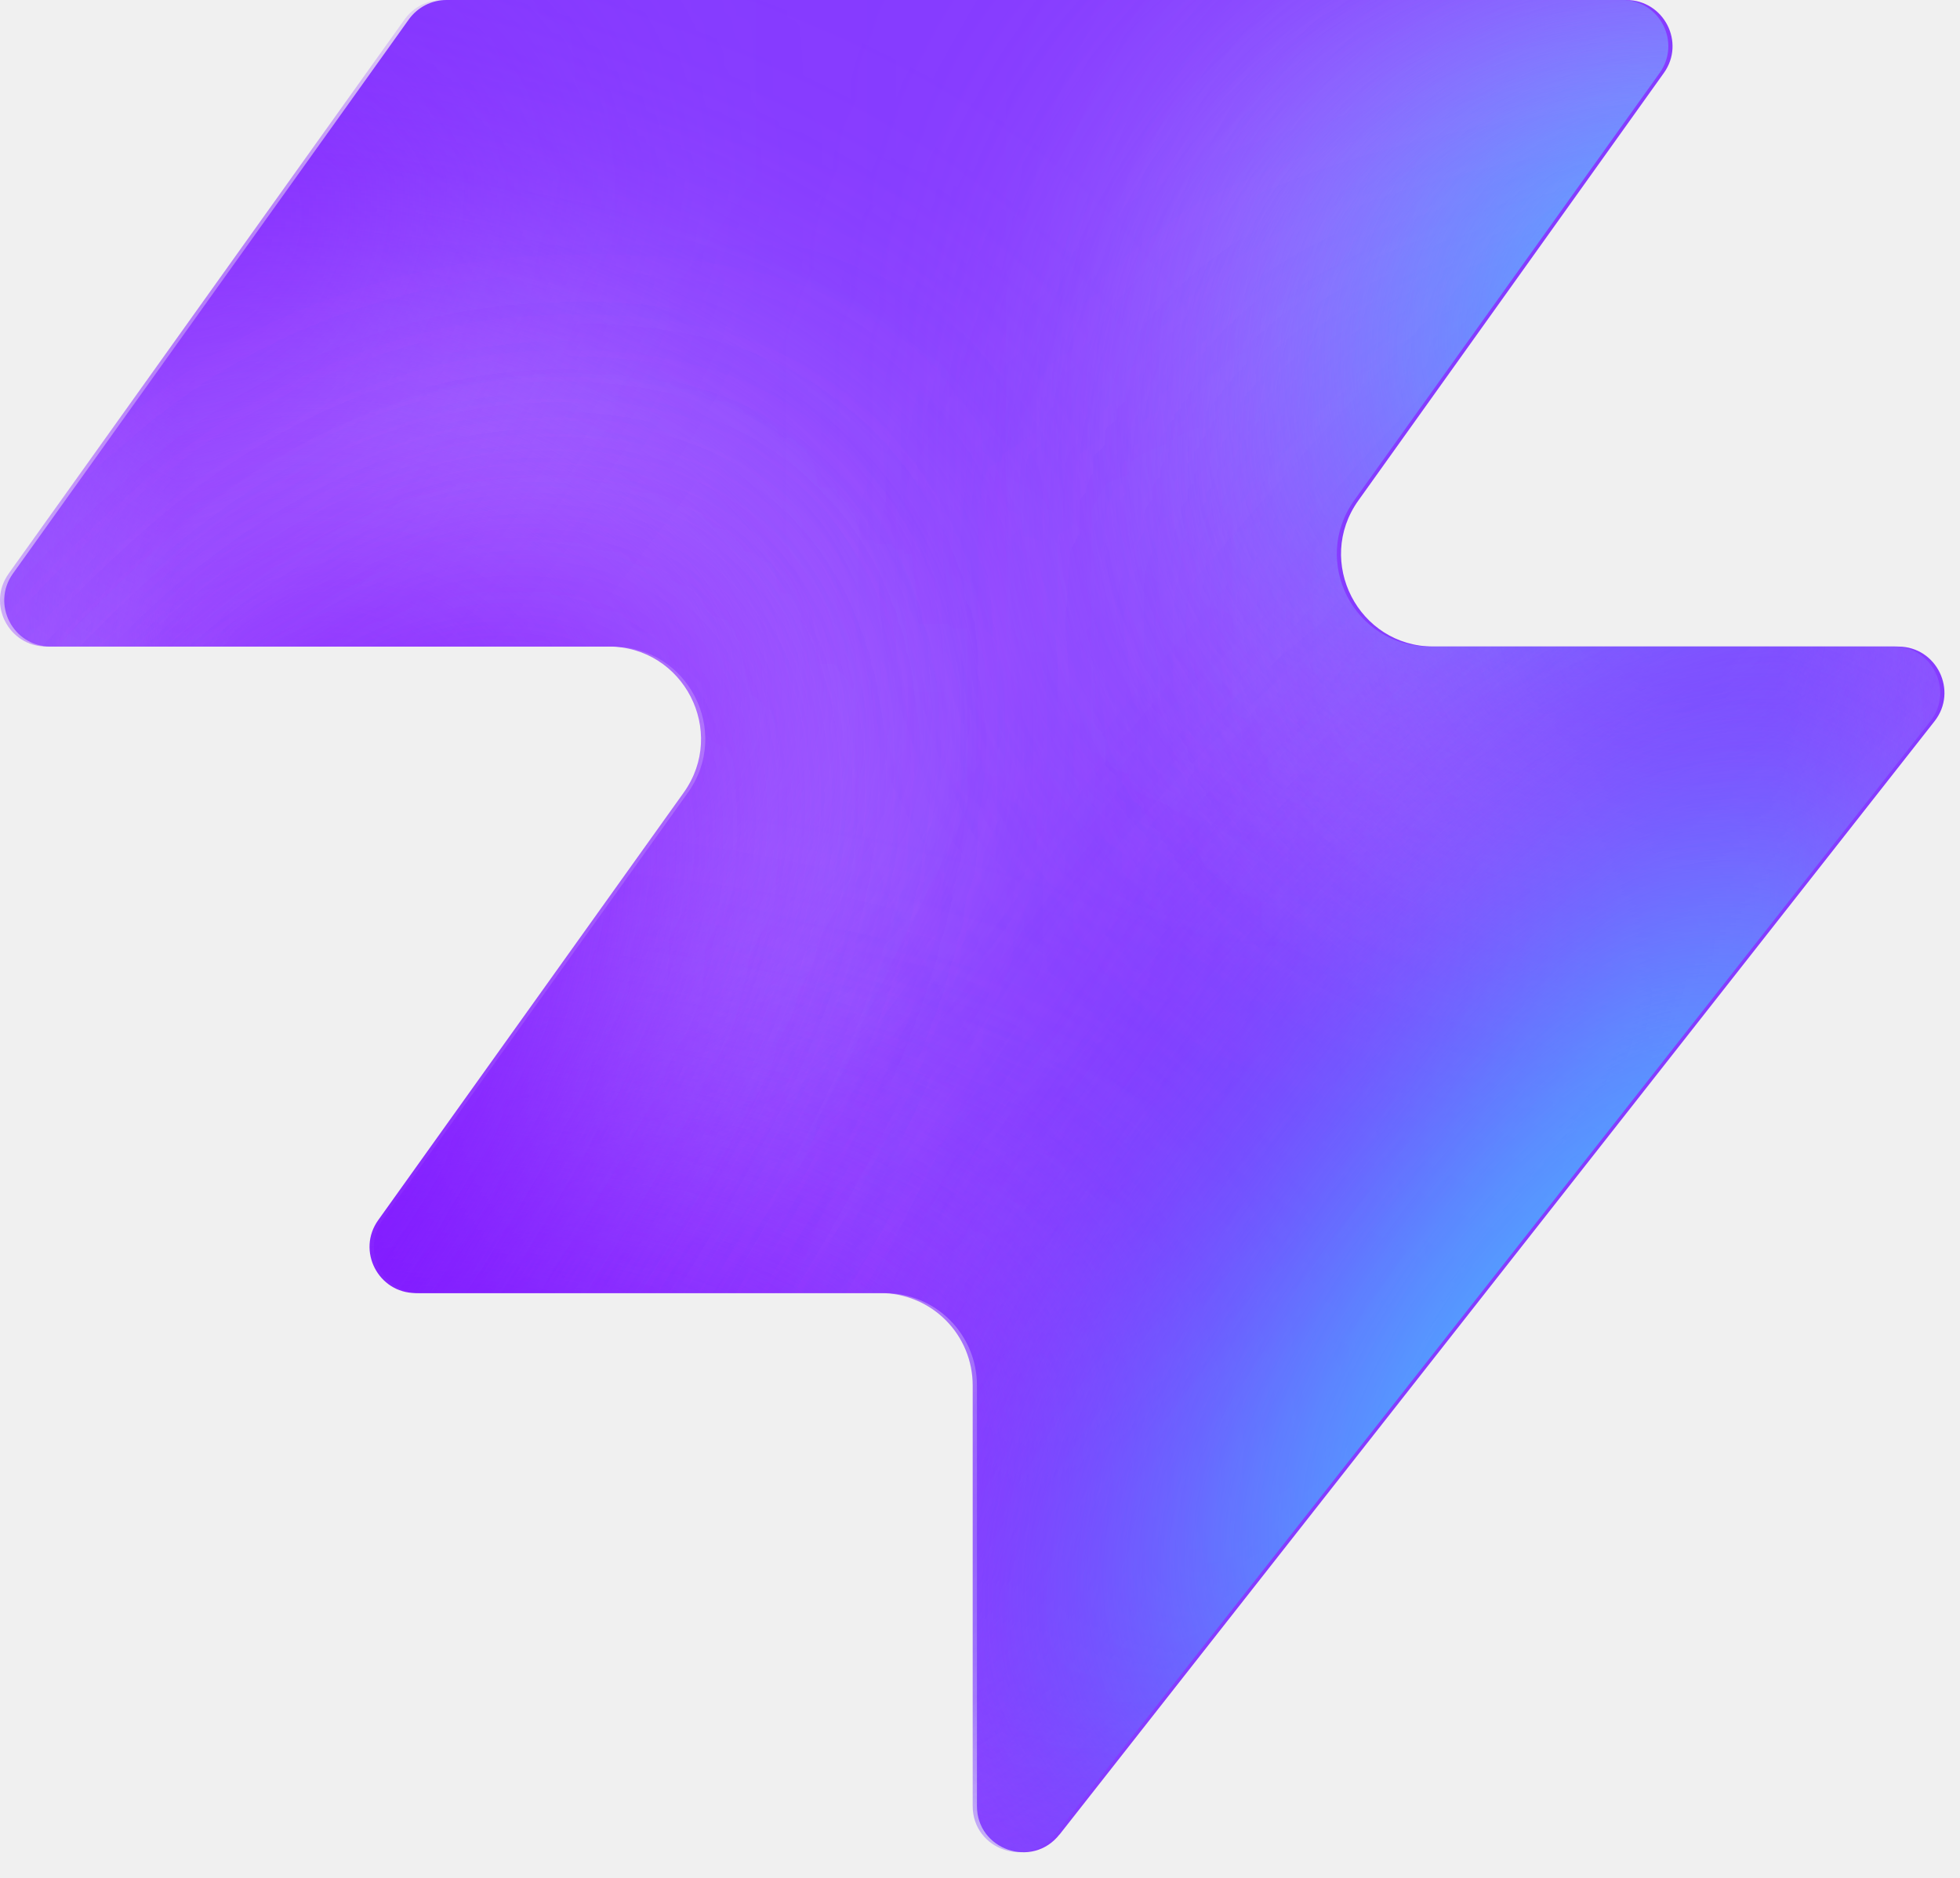
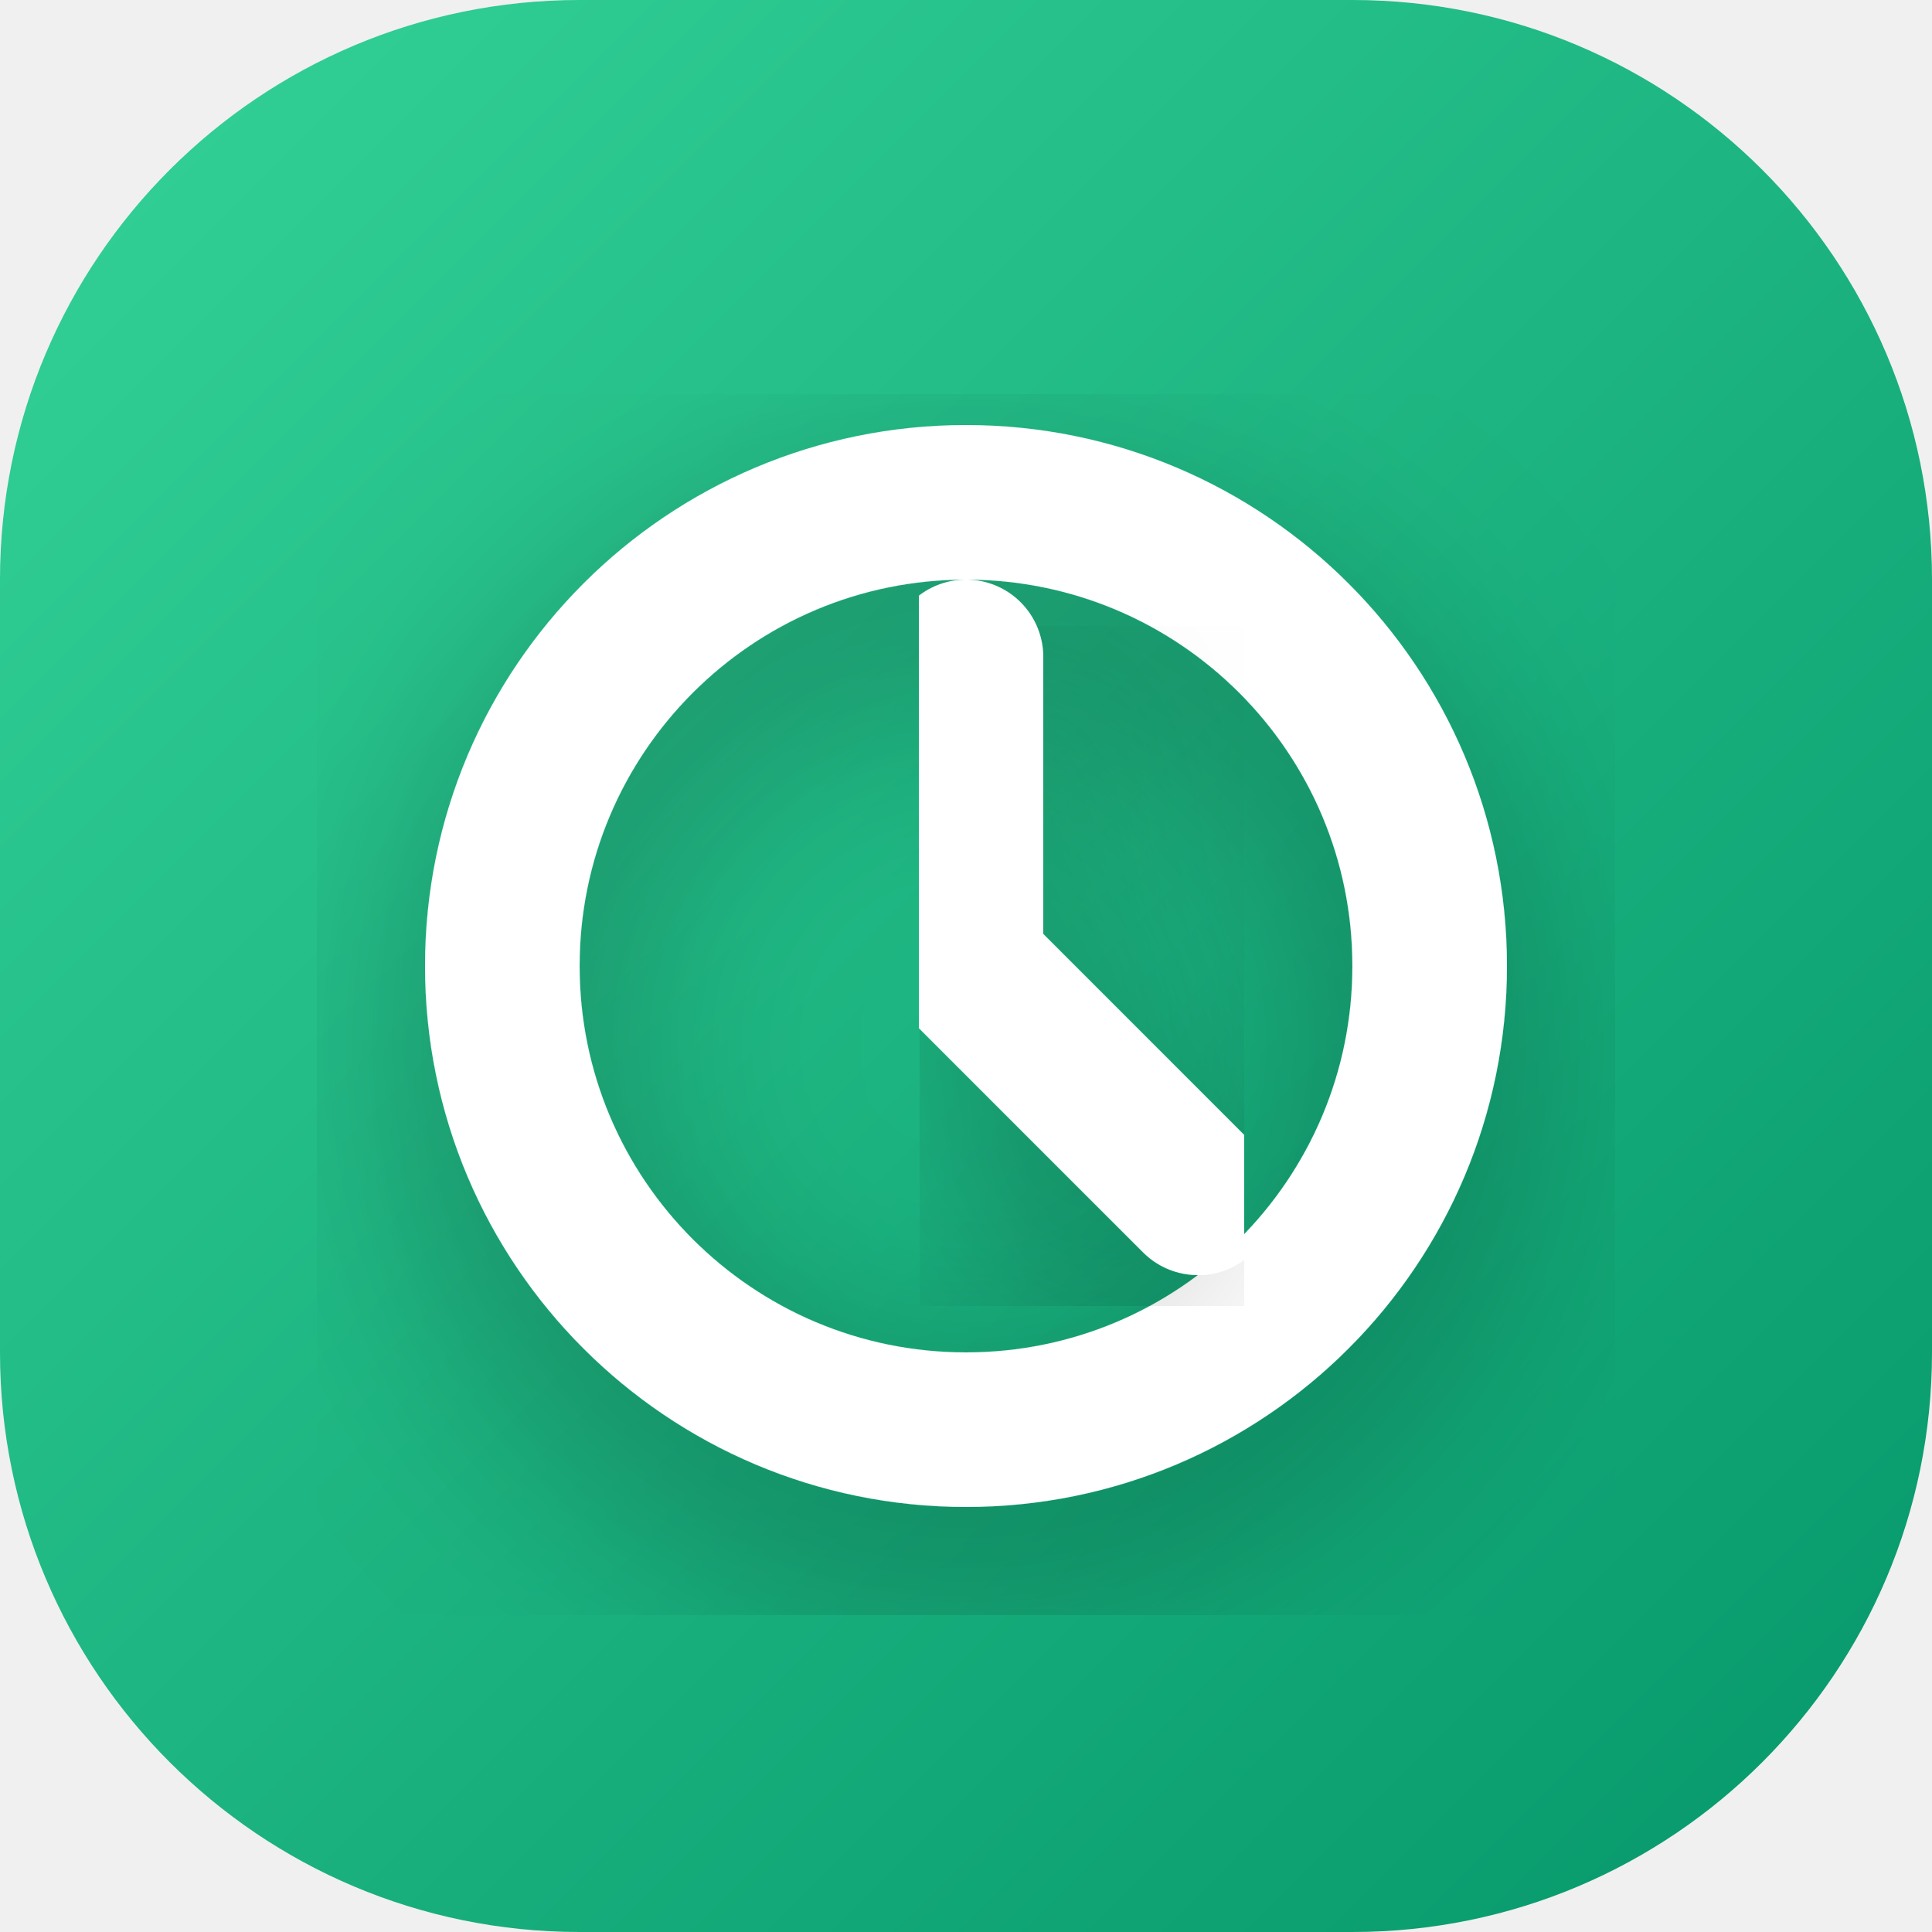
- <svg xmlns="http://www.w3.org/2000/svg" width="48" height="46" fill="none" viewBox="0 0 48 46">
-   <path fill="#863bff" d="M25.946 44.938c-.664.845-2.021.375-2.021-.698V33.937a2.26 2.26 0 0 0-2.262-2.262H10.287c-.92 0-1.456-1.04-.92-1.788l7.48-10.471c1.07-1.497 0-3.578-1.842-3.578H1.237c-.92 0-1.456-1.04-.92-1.788L10.013.474c.214-.297.556-.474.92-.474h28.894c.92 0 1.456 1.04.92 1.788l-7.48 10.471c-1.07 1.498 0 3.579 1.842 3.579h11.377c.943 0 1.473 1.088.89 1.83L25.947 44.94z" style="fill:#863bff;fill:color(display-p3 .525 .23 1);fill-opacity:1" />
-   <mask id="a" width="48" height="46" x="0" y="0" maskUnits="userSpaceOnUse" style="mask-type:alpha">
-     <path fill="#000" d="M25.842 44.938c-.664.844-2.021.375-2.021-.698V33.937a2.26 2.26 0 0 0-2.262-2.262H10.183c-.92 0-1.456-1.04-.92-1.788l7.48-10.471c1.07-1.498 0-3.579-1.842-3.579H1.133c-.92 0-1.456-1.04-.92-1.787L9.91.473c.214-.297.556-.474.92-.474h28.894c.92 0 1.456 1.04.92 1.788l-7.48 10.471c-1.07 1.498 0 3.578 1.842 3.578h11.377c.943 0 1.473 1.088.89 1.832L25.843 44.94z" style="fill:#000;fill-opacity:1" />
-   </mask>
-   <g mask="url(#a)">
-     <g filter="url(#b)">
-       <ellipse cx="5.508" cy="14.704" fill="#ede6ff" rx="5.508" ry="14.704" style="fill:#ede6ff;fill:color(display-p3 .927 .903 1);fill-opacity:1" transform="matrix(.00324 1 1 -.00324 -4.47 31.516)" />
-     </g>
-     <g filter="url(#c)">
-       <ellipse cx="10.399" cy="29.851" fill="#ede6ff" rx="10.399" ry="29.851" style="fill:#ede6ff;fill:color(display-p3 .927 .903 1);fill-opacity:1" transform="matrix(.00324 1 1 -.00324 -39.328 7.883)" />
-     </g>
-     <g filter="url(#d)">
-       <ellipse cx="5.508" cy="30.487" fill="#7e14ff" rx="5.508" ry="30.487" style="fill:#7e14ff;fill:color(display-p3 .492 .077 1);fill-opacity:1" transform="rotate(89.814 -25.913 -14.639)scale(1 -1)" />
-     </g>
-     <g filter="url(#e)">
-       <ellipse cx="5.508" cy="30.599" fill="#7e14ff" rx="5.508" ry="30.599" style="fill:#7e14ff;fill:color(display-p3 .492 .077 1);fill-opacity:1" transform="rotate(89.814 -32.644 -3.334)scale(1 -1)" />
-     </g>
-     <g filter="url(#f)">
-       <ellipse cx="5.508" cy="30.599" fill="#7e14ff" rx="5.508" ry="30.599" style="fill:#7e14ff;fill:color(display-p3 .492 .077 1);fill-opacity:1" transform="matrix(.00324 1 1 -.00324 -34.34 30.47)" />
-     </g>
-     <g filter="url(#g)">
-       <ellipse cx="14.072" cy="22.078" fill="#ede6ff" rx="14.072" ry="22.078" style="fill:#ede6ff;fill:color(display-p3 .927 .903 1);fill-opacity:1" transform="rotate(93.35 24.506 48.493)scale(-1 1)" />
-     </g>
-     <g filter="url(#h)">
-       <ellipse cx="3.47" cy="21.501" fill="#7e14ff" rx="3.47" ry="21.501" style="fill:#7e14ff;fill:color(display-p3 .492 .077 1);fill-opacity:1" transform="rotate(89.009 28.708 47.59)scale(-1 1)" />
-     </g>
-     <g filter="url(#i)">
-       <ellipse cx="3.47" cy="21.501" fill="#7e14ff" rx="3.47" ry="21.501" style="fill:#7e14ff;fill:color(display-p3 .492 .077 1);fill-opacity:1" transform="rotate(89.009 28.708 47.59)scale(-1 1)" />
-     </g>
-     <g filter="url(#j)">
-       <ellipse cx=".387" cy="8.972" fill="#7e14ff" rx="4.407" ry="29.108" style="fill:#7e14ff;fill:color(display-p3 .492 .077 1);fill-opacity:1" transform="rotate(39.51 .387 8.972)" />
-     </g>
-     <g filter="url(#k)">
-       <ellipse cx="47.523" cy="-6.092" fill="#7e14ff" rx="4.407" ry="29.108" style="fill:#7e14ff;fill:color(display-p3 .492 .077 1);fill-opacity:1" transform="rotate(37.892 47.523 -6.092)" />
-     </g>
-     <g filter="url(#l)">
-       <ellipse cx="41.412" cy="6.333" fill="#47bfff" rx="5.971" ry="9.665" style="fill:#47bfff;fill:color(display-p3 .28 .748 1);fill-opacity:1" transform="rotate(37.892 41.412 6.333)" />
-     </g>
-     <g filter="url(#m)">
-       <ellipse cx="-1.879" cy="38.332" fill="#7e14ff" rx="4.407" ry="29.108" style="fill:#7e14ff;fill:color(display-p3 .492 .077 1);fill-opacity:1" transform="rotate(37.892 -1.88 38.332)" />
-     </g>
-     <g filter="url(#n)">
-       <ellipse cx="-1.879" cy="38.332" fill="#7e14ff" rx="4.407" ry="29.108" style="fill:#7e14ff;fill:color(display-p3 .492 .077 1);fill-opacity:1" transform="rotate(37.892 -1.88 38.332)" />
-     </g>
-     <g filter="url(#o)">
-       <ellipse cx="35.651" cy="29.907" fill="#7e14ff" rx="4.407" ry="29.108" style="fill:#7e14ff;fill:color(display-p3 .492 .077 1);fill-opacity:1" transform="rotate(37.892 35.651 29.907)" />
-     </g>
-     <g filter="url(#p)">
-       <ellipse cx="38.418" cy="32.4" fill="#47bfff" rx="5.971" ry="15.297" style="fill:#47bfff;fill:color(display-p3 .28 .748 1);fill-opacity:1" transform="rotate(37.892 38.418 32.4)" />
-     </g>
-   </g>
+ <svg xmlns="http://www.w3.org/2000/svg" viewBox="0 0 100 100">
  <defs>
-     <filter id="b" width="60.045" height="41.654" x="-19.77" y="16.149" color-interpolation-filters="sRGB" filterUnits="userSpaceOnUse">
-       <feFlood flood-opacity="0" result="BackgroundImageFix" />
-       <feBlend in="SourceGraphic" in2="BackgroundImageFix" result="shape" />
-       <feGaussianBlur result="effect1_foregroundBlur_2002_17158" stdDeviation="7.659" />
-     </filter>
-     <filter id="c" width="90.34" height="51.437" x="-54.613" y="-7.533" color-interpolation-filters="sRGB" filterUnits="userSpaceOnUse">
-       <feFlood flood-opacity="0" result="BackgroundImageFix" />
-       <feBlend in="SourceGraphic" in2="BackgroundImageFix" result="shape" />
-       <feGaussianBlur result="effect1_foregroundBlur_2002_17158" stdDeviation="7.659" />
-     </filter>
-     <filter id="d" width="79.355" height="29.4" x="-49.64" y="2.03" color-interpolation-filters="sRGB" filterUnits="userSpaceOnUse">
-       <feFlood flood-opacity="0" result="BackgroundImageFix" />
-       <feBlend in="SourceGraphic" in2="BackgroundImageFix" result="shape" />
-       <feGaussianBlur result="effect1_foregroundBlur_2002_17158" stdDeviation="4.596" />
-     </filter>
-     <filter id="e" width="79.579" height="29.4" x="-45.045" y="20.029" color-interpolation-filters="sRGB" filterUnits="userSpaceOnUse">
-       <feFlood flood-opacity="0" result="BackgroundImageFix" />
-       <feBlend in="SourceGraphic" in2="BackgroundImageFix" result="shape" />
-       <feGaussianBlur result="effect1_foregroundBlur_2002_17158" stdDeviation="4.596" />
-     </filter>
-     <filter id="f" width="79.579" height="29.4" x="-43.513" y="21.178" color-interpolation-filters="sRGB" filterUnits="userSpaceOnUse">
-       <feFlood flood-opacity="0" result="BackgroundImageFix" />
-       <feBlend in="SourceGraphic" in2="BackgroundImageFix" result="shape" />
-       <feGaussianBlur result="effect1_foregroundBlur_2002_17158" stdDeviation="4.596" />
-     </filter>
-     <filter id="g" width="74.749" height="58.852" x="15.756" y="-17.901" color-interpolation-filters="sRGB" filterUnits="userSpaceOnUse">
-       <feFlood flood-opacity="0" result="BackgroundImageFix" />
-       <feBlend in="SourceGraphic" in2="BackgroundImageFix" result="shape" />
-       <feGaussianBlur result="effect1_foregroundBlur_2002_17158" stdDeviation="7.659" />
-     </filter>
-     <filter id="h" width="61.377" height="25.362" x="23.548" y="2.284" color-interpolation-filters="sRGB" filterUnits="userSpaceOnUse">
-       <feFlood flood-opacity="0" result="BackgroundImageFix" />
-       <feBlend in="SourceGraphic" in2="BackgroundImageFix" result="shape" />
-       <feGaussianBlur result="effect1_foregroundBlur_2002_17158" stdDeviation="4.596" />
-     </filter>
-     <filter id="i" width="61.377" height="25.362" x="23.548" y="2.284" color-interpolation-filters="sRGB" filterUnits="userSpaceOnUse">
-       <feFlood flood-opacity="0" result="BackgroundImageFix" />
-       <feBlend in="SourceGraphic" in2="BackgroundImageFix" result="shape" />
-       <feGaussianBlur result="effect1_foregroundBlur_2002_17158" stdDeviation="4.596" />
-     </filter>
-     <filter id="j" width="56.045" height="63.649" x="-27.636" y="-22.853" color-interpolation-filters="sRGB" filterUnits="userSpaceOnUse">
-       <feFlood flood-opacity="0" result="BackgroundImageFix" />
-       <feBlend in="SourceGraphic" in2="BackgroundImageFix" result="shape" />
-       <feGaussianBlur result="effect1_foregroundBlur_2002_17158" stdDeviation="4.596" />
-     </filter>
-     <filter id="k" width="54.814" height="64.646" x="20.116" y="-38.415" color-interpolation-filters="sRGB" filterUnits="userSpaceOnUse">
-       <feFlood flood-opacity="0" result="BackgroundImageFix" />
-       <feBlend in="SourceGraphic" in2="BackgroundImageFix" result="shape" />
-       <feGaussianBlur result="effect1_foregroundBlur_2002_17158" stdDeviation="4.596" />
-     </filter>
-     <filter id="l" width="33.541" height="35.313" x="24.641" y="-11.323" color-interpolation-filters="sRGB" filterUnits="userSpaceOnUse">
-       <feFlood flood-opacity="0" result="BackgroundImageFix" />
-       <feBlend in="SourceGraphic" in2="BackgroundImageFix" result="shape" />
-       <feGaussianBlur result="effect1_foregroundBlur_2002_17158" stdDeviation="4.596" />
-     </filter>
-     <filter id="m" width="54.814" height="64.646" x="-29.286" y="6.009" color-interpolation-filters="sRGB" filterUnits="userSpaceOnUse">
-       <feFlood flood-opacity="0" result="BackgroundImageFix" />
-       <feBlend in="SourceGraphic" in2="BackgroundImageFix" result="shape" />
-       <feGaussianBlur result="effect1_foregroundBlur_2002_17158" stdDeviation="4.596" />
-     </filter>
-     <filter id="n" width="54.814" height="64.646" x="-29.286" y="6.009" color-interpolation-filters="sRGB" filterUnits="userSpaceOnUse">
-       <feFlood flood-opacity="0" result="BackgroundImageFix" />
-       <feBlend in="SourceGraphic" in2="BackgroundImageFix" result="shape" />
-       <feGaussianBlur result="effect1_foregroundBlur_2002_17158" stdDeviation="4.596" />
-     </filter>
-     <filter id="o" width="54.814" height="64.646" x="8.244" y="-2.416" color-interpolation-filters="sRGB" filterUnits="userSpaceOnUse">
-       <feFlood flood-opacity="0" result="BackgroundImageFix" />
-       <feBlend in="SourceGraphic" in2="BackgroundImageFix" result="shape" />
-       <feGaussianBlur result="effect1_foregroundBlur_2002_17158" stdDeviation="4.596" />
-     </filter>
-     <filter id="p" width="39.409" height="43.623" x="18.713" y="10.588" color-interpolation-filters="sRGB" filterUnits="userSpaceOnUse">
-       <feFlood flood-opacity="0" result="BackgroundImageFix" />
-       <feBlend in="SourceGraphic" in2="BackgroundImageFix" result="shape" />
-       <feGaussianBlur result="effect1_foregroundBlur_2002_17158" stdDeviation="4.596" />
+     <linearGradient id="grad" x1="0%" y1="0%" x2="100%" y2="100%">
+       <stop offset="0%" stop-color="#34D399" />
+       <stop offset="100%" stop-color="#059669" />
+     </linearGradient>
+     <filter id="shadow" x="-20%" y="-20%" width="140%" height="140%">
+       <feDropShadow dx="0" dy="4" stdDeviation="6" flood-opacity="0.3" />
    </filter>
  </defs>
+   <rect width="100" height="100" rx="30" fill="url(#grad)" />
+   <circle cx="50" cy="50" r="24" fill="none" stroke="#FFFFFF" stroke-width="8" filter="url(#shadow)" />
+   <path d="M50 34 L50 50 L62 62" stroke="#FFFFFF" stroke-width="8" stroke-linecap="round" stroke-linejoin="round" fill="none" filter="url(#shadow)" />
</svg>
